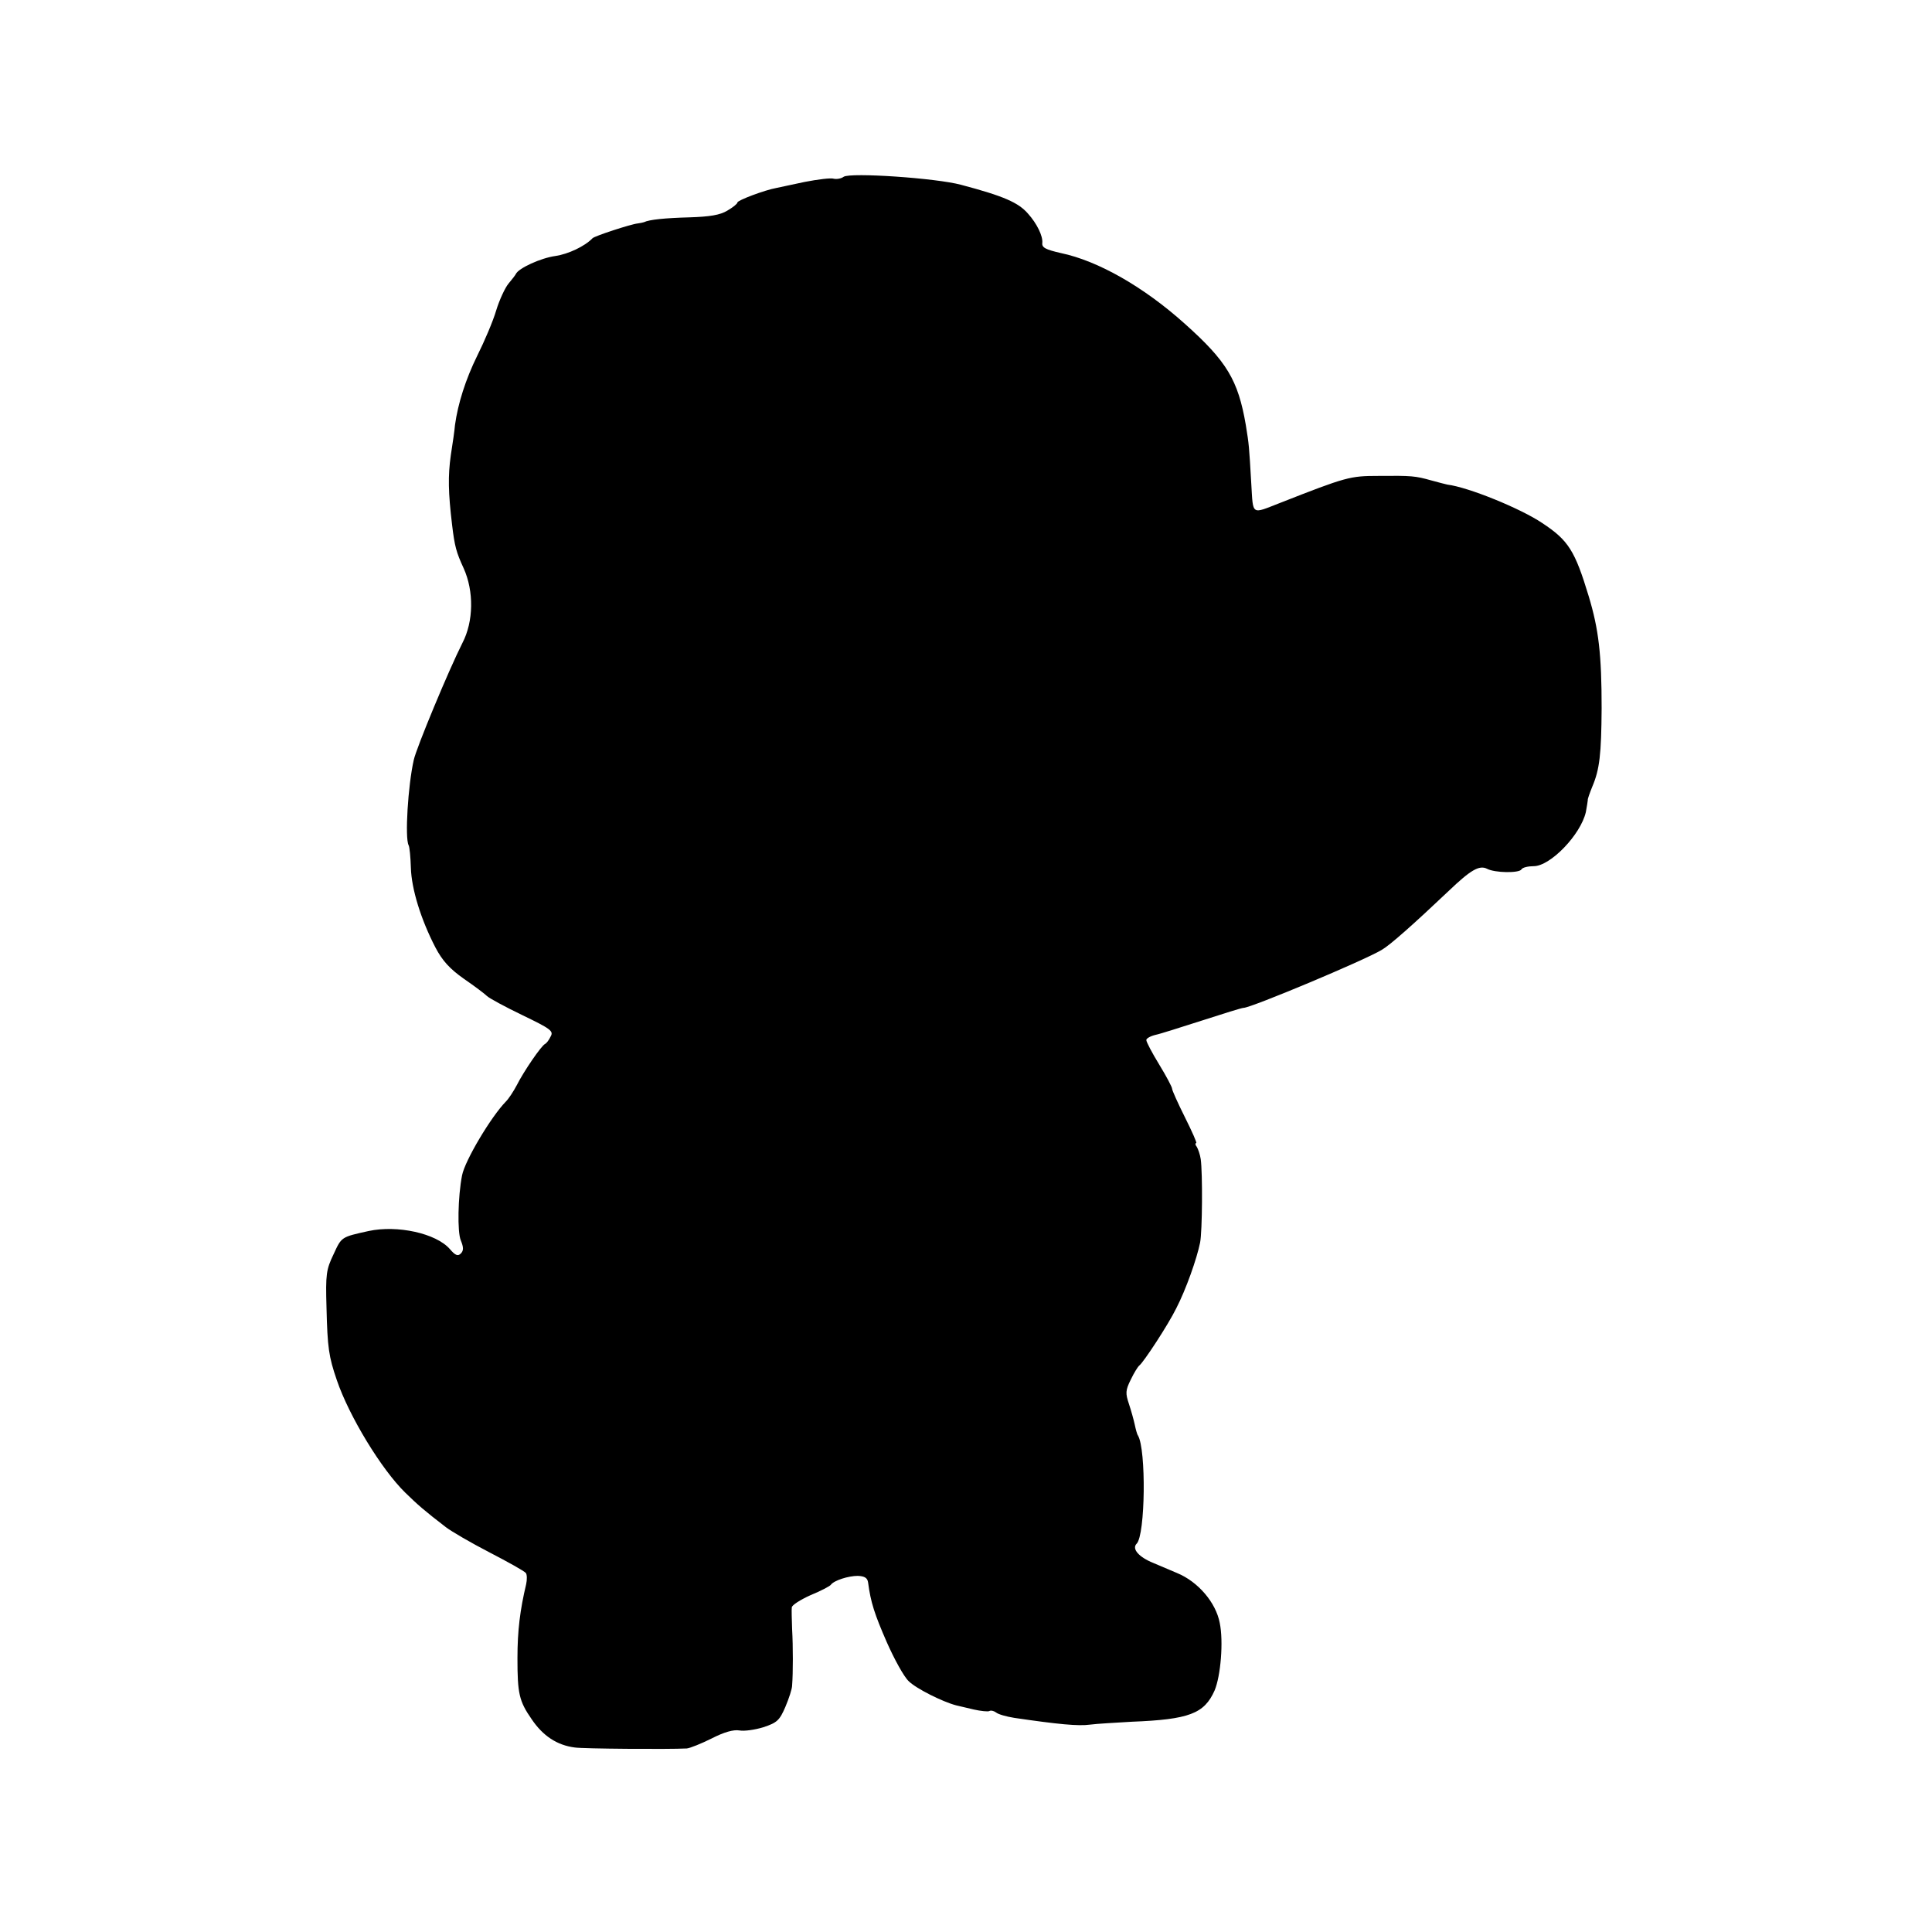
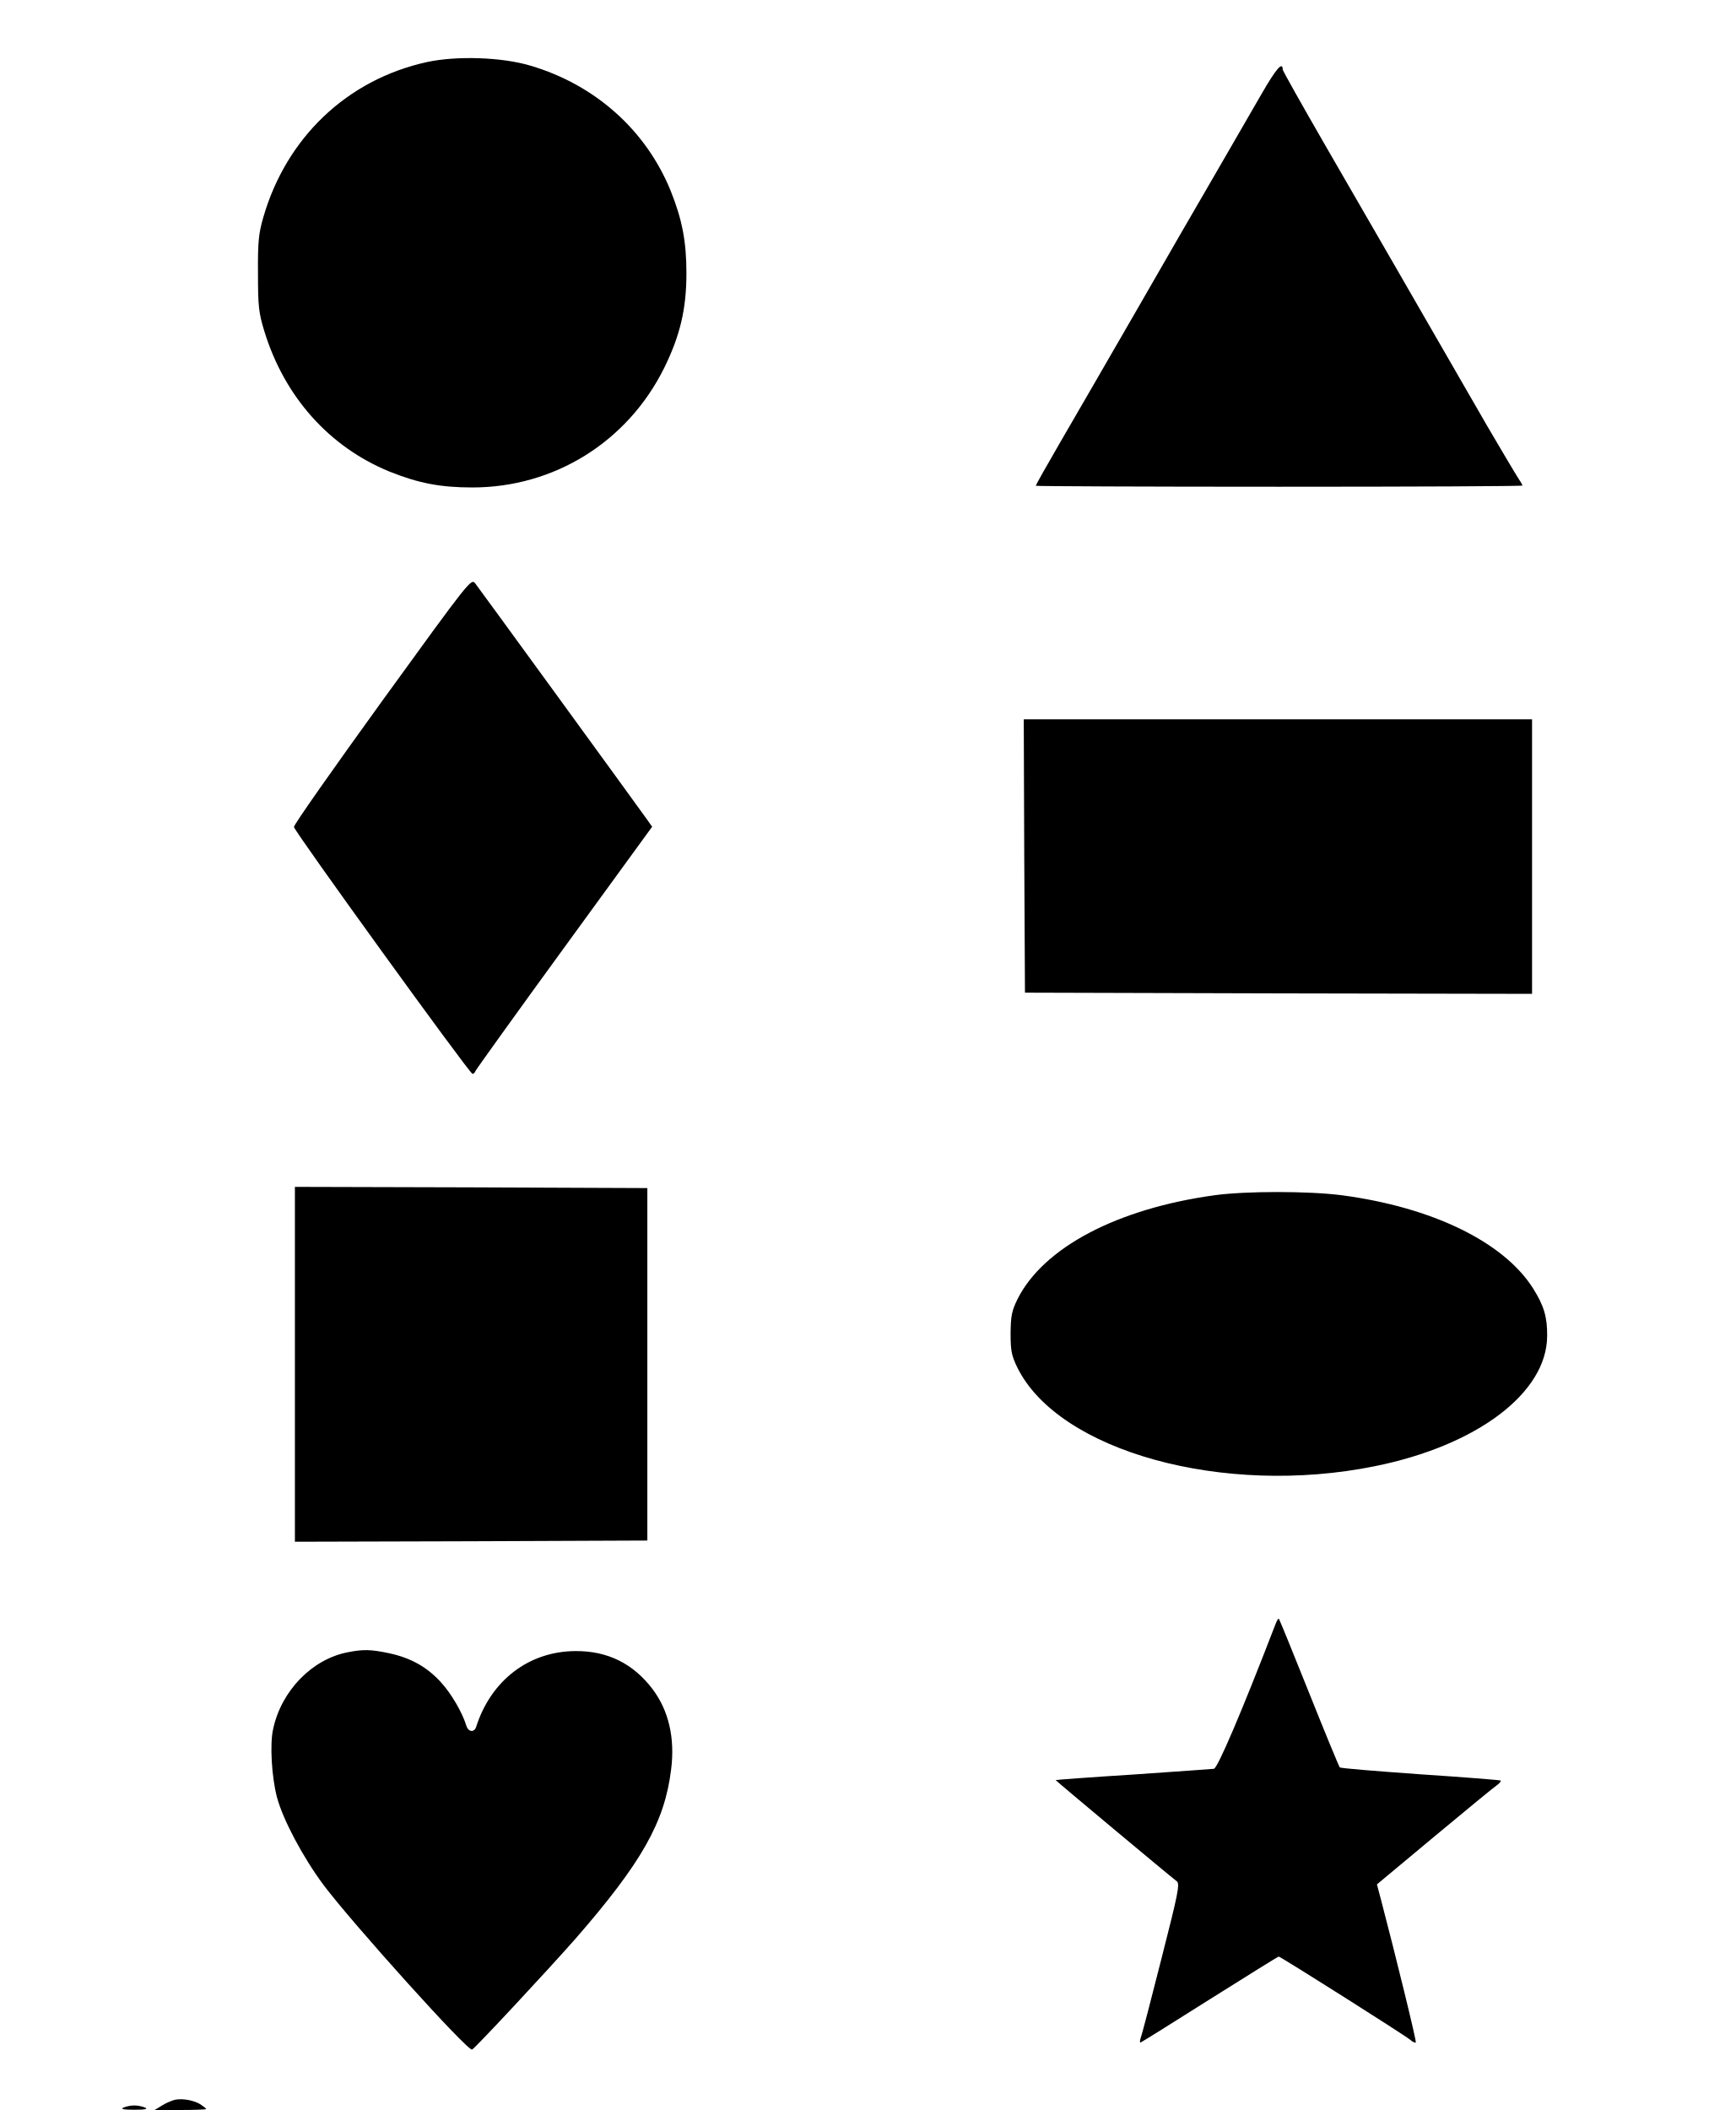
- <svg xmlns="http://www.w3.org/2000/svg" version="1.0" width="600pt" height="600pt" viewBox="0 0 600 600" preserveAspectRatio="xMidYMid meet">
-   <g transform="translate(0,600) scale(0.1,-0.1)" fill="#000000" stroke="none">
-     <path d="M2620 5451 c-8 -6 -22 -8 -31 -6 -8 3 -49 -2 -90 -10 -41 -9 -81 -17 -89 -19 -34 -6 -120 -38 -120 -45 0 -4 -14 -15 -31 -25 -23 -14 -55 -19 -118 -21 -75 -2 -125 -7 -141 -15 -3 -1 -12 -3 -20 -4 -20 -2 -134 -39 -140 -46 -24 -25 -75 -49 -115 -55 -45 -6 -115 -38 -123 -56 -2 -4 -12 -17 -23 -30 -10 -12 -28 -50 -38 -83 -10 -34 -37 -97 -59 -141 -36 -73 -60 -149 -69 -215 -1 -14 -7 -56 -13 -94 -9 -64 -8 -116 4 -216 8 -67 13 -85 36 -135 32 -71 31 -165 -4 -232 -42 -83 -143 -326 -151 -363 -18 -79 -28 -243 -16 -265 3 -5 6 -37 7 -70 2 -66 31 -160 76 -247 22 -42 45 -67 89 -98 32 -22 64 -46 71 -53 7 -7 57 -34 111 -60 87 -42 97 -49 87 -66 -5 -11 -13 -21 -17 -23 -11 -4 -67 -86 -88 -128 -10 -19 -25 -42 -34 -51 -46 -47 -127 -183 -136 -229 -13 -66 -15 -176 -4 -202 9 -22 9 -32 0 -41 -9 -9 -17 -6 -34 14 -43 49 -163 75 -252 56 -86 -19 -84 -18 -109 -72 -23 -48 -25 -62 -22 -166 3 -125 7 -152 32 -225 38 -112 139 -278 213 -350 38 -37 57 -54 126 -107 17 -13 77 -48 135 -78 58 -30 108 -58 113 -64 4 -5 4 -21 1 -35 -19 -80 -27 -144 -27 -230 0 -109 5 -133 44 -189 35 -52 79 -81 134 -88 25 -4 290 -6 348 -3 10 1 45 15 77 31 39 20 68 28 86 25 15 -3 49 2 75 10 42 14 50 21 68 63 11 26 21 56 21 67 3 39 3 121 0 174 -1 30 -2 61 -1 68 0 7 27 24 58 38 32 13 60 28 63 32 10 14 55 28 84 28 21 -1 30 -6 32 -21 8 -61 20 -98 58 -185 23 -52 53 -107 68 -121 23 -23 105 -64 147 -75 9 -2 34 -8 55 -13 22 -5 44 -7 48 -5 5 3 14 1 21 -4 7 -6 32 -13 57 -17 136 -20 199 -26 235 -21 22 3 81 6 130 9 178 7 225 25 257 97 19 45 28 152 16 210 -12 63 -67 128 -133 155 -16 7 -49 21 -73 31 -45 18 -68 44 -52 60 27 27 30 293 4 336 -3 4 -7 20 -10 34 -3 14 -11 43 -18 64 -11 33 -11 42 6 76 10 21 22 40 26 43 14 11 90 127 115 178 30 58 64 154 74 204 7 35 8 215 2 259 -2 14 -8 31 -12 38 -5 6 -6 12 -2 12 3 0 -13 36 -35 80 -22 44 -40 84 -40 89 0 5 -18 39 -40 75 -22 36 -40 70 -40 76 0 5 12 12 28 16 15 3 80 24 146 45 65 21 122 39 128 39 23 0 374 147 429 180 26 15 97 78 209 184 67 64 94 80 118 68 24 -13 100 -14 107 -2 3 6 21 10 38 10 52 0 146 98 162 168 3 17 6 34 6 37 -1 3 6 22 14 42 23 54 28 101 29 243 0 168 -9 245 -40 348 -43 142 -63 174 -145 228 -67 45 -229 111 -294 119 -5 1 -28 7 -50 13 -50 14 -60 15 -165 14 -87 0 -99 -3 -305 -84 -90 -35 -83 -40 -89 59 -7 121 -7 121 -17 183 -24 140 -59 198 -190 315 -127 114 -269 195 -384 219 -48 11 -60 17 -58 32 2 21 -17 60 -44 90 -30 35 -76 55 -208 90 -77 21 -344 39 -365 25z" />
-     <path d="M2557 5207 c-41 -10 -61 -26 -137 -105 -50 -50 -90 -94 -90 -97 0 -3 11 -5 24 -5 48 0 182 -33 229 -56 33 -16 66 -24 101 -24 29 0 78 -5 110 -11 45 -8 61 -8 75 3 10 7 38 28 63 47 56 41 93 113 93 182 0 53 -2 57 -36 66 -49 12 -383 12 -432 0z" />
-     <path d="M2400 5173 c-42 -28 -170 -142 -170 -150 0 -24 38 1 114 76 47 46 86 85 86 87 0 7 -5 5 -30 -13z" />
-     <path d="M2120 5105 c-36 -8 -72 -12 -81 -9 -8 2 -36 -10 -62 -27 l-47 -31 0 -69 c0 -38 3 -69 6 -69 3 0 20 11 37 24 18 13 55 35 84 50 31 15 57 37 65 53 7 15 29 38 48 51 65 43 56 48 -50 27z" />
-     <path d="M1755 5005 c-22 -21 -33 -45 -21 -45 7 0 66 58 66 64 0 14 -22 4 -45 -19z" />
-     <path d="M2169 5018 c-1 -7 -1 -16 0 -20 0 -5 -3 -8 -9 -8 -5 0 -10 -3 -10 -7 0 -5 21 -8 47 -9 36 -1 42 1 24 7 -12 5 -20 13 -16 19 4 6 -1 7 -11 3 -11 -4 -15 -3 -10 5 3 6 2 13 -4 17 -5 3 -11 0 -11 -7z" />
-     <path d="M3027 5001 c-4 -17 7 -21 33 -11 3 1 10 2 15 1 6 -1 1 6 -9 14 -26 20 -33 19 -39 -4z" />
-     <path d="M1813 4928 c-69 -72 -129 -167 -153 -240 -6 -21 -16 -38 -21 -38 -12 0 -12 -267 1 -275 6 -3 10 -3 10 2 0 46 27 143 61 222 43 103 67 140 134 211 41 43 43 49 48 118 2 39 1 72 -3 72 -3 0 -38 -33 -77 -72z" />
-     <path d="M3205 4993 c-70 -8 -75 -12 -75 -46 0 -36 -15 -101 -31 -133 -9 -17 -5 -28 15 -59 32 -47 22 -64 -24 -40 -31 16 -33 16 -51 -3 -43 -47 -148 -52 -199 -11 -14 12 -19 18 -12 14 6 -3 12 -1 12 5 0 8 7 9 18 5 33 -13 111 -22 109 -12 -1 5 8 13 21 18 17 6 21 6 16 -3 -5 -8 -2 -9 10 -5 10 4 20 7 22 7 2 0 4 4 4 10 0 16 -82 57 -145 74 -56 14 -175 27 -175 19 0 -2 18 -26 40 -54 45 -57 80 -153 63 -170 -16 -16 -28 -5 -67 54 -31 49 -119 142 -176 186 -14 10 -50 26 -80 35 -61 17 -249 46 -300 46 -59 0 -179 -73 -269 -163 -71 -70 -90 -97 -133 -187 -61 -126 -108 -327 -112 -480 -4 -115 -11 -140 -91 -345 -34 -88 -70 -185 -80 -215 -10 -30 -20 -59 -23 -65 -17 -28 16 -157 64 -259 43 -91 57 -101 250 -177 128 -51 235 -78 389 -100 44 -6 84 -14 90 -19 13 -10 206 -47 313 -60 65 -7 96 -6 145 5 34 8 110 21 167 29 133 19 297 52 330 65 24 11 24 11 -5 6 -16 -2 -79 -14 -140 -25 -233 -42 -412 -59 -527 -50 -144 12 -271 31 -283 43 -6 6 4 8 30 4 22 -3 95 -11 161 -18 150 -15 398 0 609 37 77 13 155 24 175 24 140 1 633 156 863 272 32 16 63 26 68 22 6 -3 53 37 104 90 52 53 93 96 92 96 -1 0 -49 2 -107 4 -58 2 -113 7 -122 11 -12 5 -21 -2 -32 -24 l-16 -30 64 5 c39 2 67 0 71 -6 4 -6 11 -8 16 -4 5 3 17 0 26 -7 14 -12 13 -14 -8 -19 -13 -4 -60 0 -104 6 -79 13 -80 13 -105 -11 -43 -41 -81 -32 -110 26 -11 21 -17 44 -14 52 3 8 1 18 -4 21 -10 6 -345 8 -392 2 -21 -2 -24 -7 -22 -32 5 -36 11 -43 21 -25 12 18 69 24 235 25 95 1 140 -3 143 -10 3 -8 -31 -14 -104 -18 -59 -4 -152 -9 -205 -13 l-98 -6 -19 -33 c-25 -41 -54 -44 -90 -10 l-26 25 -110 -19 c-60 -10 -152 -32 -203 -49 -52 -17 -102 -31 -113 -31 -12 0 -26 -14 -38 -39 -27 -53 -57 -59 -97 -20 l-32 31 -107 -21 c-127 -25 -267 -27 -350 -6 -33 9 -61 18 -64 20 -12 13 9 12 59 -1 78 -20 274 -18 380 5 50 11 79 21 70 25 -9 4 -36 -1 -60 -9 -92 -33 -299 -27 -437 11 -14 4 -23 2 -23 -5 0 -19 -59 -71 -80 -71 -29 0 -50 39 -50 95 0 43 -4 53 -29 75 -17 13 -27 28 -24 33 3 6 1 7 -4 4 -16 -10 -39 22 -62 84 -12 30 -27 64 -35 74 -12 17 -14 16 -36 -13 -25 -34 -57 -42 -66 -18 -7 19 10 50 58 102 44 48 56 51 137 33 67 -14 96 -38 88 -71 -8 -32 -40 -41 -83 -23 -18 7 -35 11 -38 8 -10 -10 146 -168 195 -196 70 -41 188 -60 329 -54 97 4 150 14 330 61 118 31 260 69 315 86 152 45 338 81 455 87 58 3 200 0 315 -7 474 -26 482 -26 560 5 96 38 171 89 180 122 9 39 4 272 -9 345 -16 93 -47 118 -256 205 -57 23 -113 43 -123 43 -25 0 -209 -62 -273 -91 -114 -53 -200 -126 -274 -231 -37 -54 -75 -84 -85 -68 -4 7 -33 8 -78 4 -52 -5 -90 -2 -136 10 -35 9 -78 14 -95 11 -27 -5 -35 0 -66 40 -19 25 -41 44 -49 42 -8 -1 -16 4 -19 12 -3 9 0 11 8 6 10 -6 11 -4 5 11 -50 117 -54 159 -23 241 30 81 74 123 127 123 108 0 191 -95 191 -218 0 -67 -21 -145 -46 -173 -16 -18 -16 -19 13 -19 45 0 65 50 71 176 4 95 3 101 -16 106 -15 4 -23 17 -27 44 -46 272 -118 312 -248 139 -37 -49 -67 -101 -76 -133 -20 -65 -35 -71 -39 -15 -2 33 2 46 17 60 12 10 21 24 21 33 0 31 59 136 96 172 118 112 231 60 279 -130 9 -35 18 -118 21 -185 7 -219 8 -210 -20 -232 -14 -12 -26 -24 -26 -28 0 -8 144 -10 152 -1 4 3 -5 22 -19 42 -39 58 -73 130 -73 154 0 13 3 120 6 239 l6 216 -23 28 c-67 77 -185 184 -276 251 -57 40 -106 73 -111 73 -4 -1 -20 -4 -37 -6z" />
-     <path d="M1791 4344 c0 -11 3 -14 6 -6 3 7 2 16 -1 19 -3 4 -6 -2 -5 -13z" />
-     <path d="M2275 4495 c-22 -15 -50 -36 -62 -47 -24 -22 -90 -168 -100 -220 -8 -42 -20 -58 -46 -58 -18 0 -19 -4 -13 -47 8 -64 70 -186 116 -227 80 -72 237 -102 376 -71 142 31 211 82 262 193 22 48 24 63 20 150 -6 131 -23 167 -107 236 -106 87 -164 109 -296 114 -106 4 -111 3 -150 -23z" />
-     <path d="M2373 4331 c-61 -16 -122 -84 -123 -139 0 -13 13 -37 29 -53 23 -23 38 -29 71 -29 84 0 24 -46 -78 -60 -2 0 -2 8 -1 18 4 27 -23 94 -33 79 -30 -47 28 -173 94 -203 47 -21 161 -21 214 1 27 11 48 31 69 63 28 43 30 54 30 139 0 104 -5 114 -84 156 -52 29 -136 41 -188 28z" />
-     <path d="M1862 3958 c-23 -12 -39 -49 -27 -67 11 -19 63 -12 85 11 25 27 25 44 1 58 -24 12 -29 12 -59 -2z" />
-     <path d="M1970 3905 c-18 -22 -8 -50 21 -53 29 -3 64 29 56 53 -8 19 -61 20 -77 0z" />
-     <path d="M4071 3932 c-11 -20 -9 -23 15 -32 41 -16 49 -7 22 25 l-25 29 -12 -22z" />
-     <path d="M2320 3185 c0 -7 39 -43 62 -58 28 -17 58 -14 58 7 0 15 -66 50 -97 52 -13 0 -23 0 -23 -1z" />
-     <path d="M2284 4981 c9 -14 43 -19 43 -7 0 7 -11 13 -24 14 -13 1 -22 -2 -19 -7z" />
-     <path d="M3058 4951 c-21 -11 -52 -28 -71 -40 -19 -11 -36 -18 -40 -15 -3 3 -15 0 -27 -6 -12 -6 -19 -14 -16 -17 3 -3 12 -1 20 6 11 9 24 6 62 -15 27 -15 58 -35 69 -45 21 -18 21 -18 31 19 12 45 8 63 -12 55 -9 -3 -1 9 15 28 49 53 37 64 -31 30z" />
-     <path d="M2656 4871 c-6 -9 5 -20 33 -36 9 -5 12 -4 7 3 -4 7 -1 12 8 12 24 0 19 17 -6 24 -31 8 -36 7 -42 -3z" />
-     <path d="M1656 4353 c1 -3 -1 -16 -6 -29 -5 -13 -6 -24 -1 -24 12 0 22 43 12 51 -4 4 -7 4 -5 2z" />
-     <path d="M1626 4323 c-6 -14 -5 -15 5 -6 7 7 10 15 7 18 -3 3 -9 -2 -12 -12z" />
-     <path d="M3331 4303 c-12 -14 -24 -38 -27 -52 -3 -14 -10 -41 -16 -59 -8 -27 -6 -39 15 -75 31 -53 63 -81 105 -95 31 -11 34 -10 52 21 15 25 20 50 20 112 0 109 -25 150 -102 169 -21 5 -31 1 -47 -21z" />
-     <path d="M3768 4063 c-10 -2 -15 -10 -11 -19 7 -18 23 -18 23 0 0 8 6 17 13 19 15 7 -1 6 -25 0z" />
-     <path d="M3451 3976 c-9 -11 -6 -15 16 -19 25 -5 26 -4 10 8 -14 10 -15 14 -5 18 8 3 8 6 2 6 -6 1 -17 -5 -23 -13z" />
-     <path d="M4762 3940 c0 -14 2 -19 5 -12 2 6 2 18 0 25 -3 6 -5 1 -5 -13z" />
-     <path d="M4761 3787 c0 -48 5 -87 10 -87 9 0 5 158 -5 167 -3 4 -6 -33 -5 -80z" />
-     <path d="M4750 3666 c0 -9 -4 -16 -10 -16 -5 0 -10 -10 -9 -22 0 -15 2 -18 6 -8 3 8 12 22 20 32 10 11 11 18 4 23 -6 3 -11 -1 -11 -9z" />
-     <path d="M1998 3643 c6 -2 18 -2 25 0 6 3 1 5 -13 5 -14 0 -19 -2 -12 -5z" />
-     <path d="M1990 3616 c7 -7 14 -6 21 1 9 9 7 12 -9 10 -14 -1 -18 -5 -12 -11z" />
-     <path d="M4692 3561 c-27 -23 -31 -32 -24 -51 8 -23 10 -22 40 23 38 54 30 66 -16 28z" />
-     <path d="M3480 3516 c0 -2 7 -7 16 -10 8 -3 12 -2 9 4 -6 10 -25 14 -25 6z" />
-     <path d="M4397 3496 c-14 -11 -13 -13 5 -25 23 -14 40 -5 18 10 -13 9 -12 10 2 5 10 -3 20 -1 23 3 8 14 -30 19 -48 7z" />
-     <path d="M4000 3470 c1 -8 7 -26 14 -39 l13 -23 21 30 c30 41 28 47 -13 47 -25 0 -35 -4 -35 -15z" />
-     <path d="M2040 3463 c0 -6 8 -17 18 -24 16 -13 16 -13 2 6 -8 11 -16 22 -17 24 -2 2 -3 0 -3 -6z" />
-     <path d="M3423 3463 c-39 -5 -41 -12 -10 -41 26 -24 47 -29 47 -9 0 6 3 22 6 35 4 12 2 21 -2 20 -5 0 -24 -3 -41 -5z" />
-     <path d="M3160 3390 c-91 -27 -175 -49 -186 -50 -21 0 -39 -22 -28 -33 3 -3 22 1 42 8 149 52 279 85 341 88 31 1 40 5 36 15 -3 7 -5 16 -5 18 0 10 -45 -1 -200 -46z" />
-     <path d="M2900 3358 c-16 -7 -20 -12 -12 -15 8 -3 21 2 30 11 19 18 17 19 -18 4z" />
-     <path d="M2180 3295 c0 -52 13 -58 35 -14 13 24 14 34 4 45 -23 28 -39 16 -39 -31z" />
-     <path d="M2850 3313 c-39 -7 -42 -17 -15 -43 16 -15 29 -20 34 -14 13 13 25 64 15 63 -5 -1 -20 -4 -34 -6z" />
-     <path d="M3185 2898 c-11 -7 -35 -11 -54 -9 -23 2 -31 -1 -26 -9 4 -6 16 -10 26 -7 11 3 17 1 14 -3 -9 -14 15 -23 29 -11 7 6 17 7 21 3 5 -4 5 -2 2 5 -4 6 0 19 9 27 18 19 8 20 -21 4z" />
-     <path d="M2120 2880 c0 -16 29 -24 44 -11 18 16 73 -5 110 -41 28 -29 29 -29 43 -8 9 13 26 20 46 21 30 0 30 1 9 10 -28 11 -62 18 -122 25 -110 14 -130 14 -130 4z" />
-     <path d="M3070 2860 c0 -5 7 -10 15 -10 8 0 15 5 15 10 0 6 -7 10 -15 10 -8 0 -15 -4 -15 -10z" />
-     <path d="M2171 2820 c-13 -11 -29 -20 -36 -20 -30 0 -224 -173 -278 -249 l-34 -47 70 -60 c39 -32 90 -76 114 -98 l43 -38 42 34 c24 19 53 40 65 46 14 8 29 35 44 79 18 56 21 79 15 151 -3 47 -9 95 -12 108 -12 47 23 25 47 -28 41 -94 26 -289 -28 -350 -11 -13 -12 -24 -4 -55 16 -58 53 -324 47 -331 -3 -3 1 -13 10 -23 9 -10 18 -44 21 -78 l6 -60 71 -25 c60 -21 257 -59 360 -68 16 -2 32 -9 34 -17 11 -33 -363 13 -453 56 -28 13 -37 14 -50 3 -31 -25 -35 -23 195 -101 101 -34 126 -39 208 -39 146 0 278 18 359 50 94 36 163 77 163 96 0 9 -3 14 -7 12 -5 -2 -37 -18 -73 -37 -48 -25 -79 -34 -117 -35 -60 -1 -71 15 -18 26 20 5 76 26 124 49 l88 41 11 116 c18 177 30 456 22 467 -4 6 -11 28 -14 50 -4 22 -26 95 -48 163 -33 97 -39 125 -29 135 10 9 16 7 31 -13 64 -85 136 -278 126 -335 -9 -45 3 -115 20 -115 21 0 91 90 134 171 l39 76 -122 119 c-81 78 -143 130 -184 152 -72 38 -73 38 -73 12 0 -34 -38 -98 -62 -106 -13 -4 -37 -19 -55 -34 -60 -53 -135 -74 -263 -74 -110 0 -120 1 -215 38 -145 56 -171 71 -244 142 -36 35 -65 64 -66 64 0 -1 -11 -10 -24 -20z" />
-     <path d="M1986 2595 c4 -8 11 -15 16 -15 6 0 5 6 -2 15 -7 8 -14 15 -16 15 -2 0 -1 -7 2 -15z" />
-     <path d="M3340 2445 c0 -5 5 -17 10 -25 5 -8 10 -10 10 -5 0 6 -5 17 -10 25 -5 8 -10 11 -10 5z" />
-     <path d="M2960 2482 c0 -6 -15 -10 -32 -10 -39 1 -117 -19 -134 -33 -7 -6 -18 -9 -26 -8 -26 3 -39 -1 -33 -11 3 -5 2 -10 -3 -10 -6 0 -6 -15 0 -40 8 -32 13 -38 24 -29 7 6 10 17 7 25 -3 8 3 16 13 20 43 13 99 39 105 48 4 5 14 6 23 3 8 -3 18 -2 21 3 3 4 -1 11 -7 13 -7 3 -1 6 14 6 27 1 46 17 34 28 -3 4 -6 1 -6 -5z" />
-     <path d="M2736 2278 c4 -13 9 -94 11 -181 4 -140 6 -158 20 -155 23 4 32 44 34 152 1 83 3 92 23 97 20 6 20 7 -4 17 -14 6 -20 11 -15 12 6 0 27 4 47 9 22 5 36 5 32 0 -3 -5 -17 -10 -32 -10 -27 -1 -27 -1 3 -8 17 -4 33 -3 36 2 4 5 17 6 30 2 19 -5 21 -4 9 4 -12 9 -11 11 8 11 23 0 31 25 10 33 -7 3 3 4 22 1 31 -4 32 -3 12 6 -15 6 -36 7 -55 1 -32 -8 -32 -9 -8 -18 20 -8 15 -9 -28 -9 -28 1 -51 4 -51 7 0 3 -11 4 -25 1 -15 -2 -25 0 -25 7 0 7 4 9 10 6 5 -3 7 0 4 8 -5 14 -34 27 -63 27 -10 0 -11 -6 -5 -22z" />
-     <path d="M2478 2828 c5 -5 16 -8 23 -6 8 3 3 7 -10 11 -17 4 -21 3 -13 -5z" />
-     <path d="M2537 2816 c-16 -13 -16 -14 10 -21 15 -5 33 -7 38 -5 6 1 15 3 22 3 8 0 8 5 0 19 -14 21 -45 23 -70 4z" />
-     <path d="M3019 2826 c-2 -3 -79 -12 -169 -21 -91 -9 -173 -21 -182 -26 -10 -5 -25 -9 -33 -9 -31 0 -13 -16 45 -40 33 -14 60 -29 60 -34 0 -17 -81 3 -167 42 -48 22 -113 45 -143 51 -30 5 -63 13 -72 16 -10 4 -18 3 -18 -2 0 -23 166 -95 284 -123 118 -29 242 -10 350 54 38 22 76 67 76 91 0 6 -25 7 -31 1z" />
-     <path d="M1747 2413 c-14 -21 -38 -64 -52 -95 -15 -32 -31 -58 -36 -58 -17 0 -9 -50 15 -98 35 -69 100 -149 194 -237 45 -42 82 -81 82 -86 0 -15 31 -44 80 -74 43 -27 44 -28 20 -37 -37 -14 -10 -32 35 -24 38 7 66 32 116 100 38 51 36 70 -8 101 -79 53 -131 115 -177 209 -26 52 -46 100 -47 107 0 8 -32 34 -71 59 -70 45 -137 115 -123 128 4 4 10 1 12 -5 3 -7 13 -13 24 -13 10 0 19 -4 19 -8 0 -5 9 -19 20 -32 11 -13 20 -20 20 -16 0 4 12 -5 28 -19 15 -14 34 -32 43 -40 20 -19 25 -19 32 -1 4 9 -19 32 -63 66 -38 28 -83 64 -99 80 -16 17 -31 30 -34 30 -2 0 -16 -17 -30 -37z" />
-     <path d="M3470 2376 c-6 -18 -31 -61 -56 -95 -43 -57 -49 -61 -85 -61 -35 0 -39 -3 -39 -25 0 -14 2 -25 4 -25 2 0 23 11 47 25 50 28 113 84 117 106 5 22 29 42 41 35 8 -5 8 -13 0 -28 -6 -11 -13 -41 -15 -67 -4 -56 -32 -133 -45 -125 -15 9 -11 32 16 90 14 30 25 57 25 60 0 3 -19 -11 -42 -31 -23 -19 -66 -47 -94 -61 -51 -25 -52 -27 -47 -60 5 -32 -11 -246 -23 -301 -3 -16 0 -23 10 -23 21 0 29 18 28 61 -2 32 5 45 38 81 77 82 175 260 195 356 5 24 3 33 -9 38 -9 3 -21 24 -26 45 -13 48 -25 49 -40 5z" />
-     <path d="M2118 2277 c-19 -23 -35 -32 -60 -33 -18 -1 -32 -6 -31 -12 1 -6 24 -40 50 -77 74 -103 83 -118 83 -142 0 -14 6 -23 16 -23 10 0 13 6 10 18 -12 37 -26 161 -26 230 0 39 -3 72 -7 71 -5 0 -20 -15 -35 -32z" />
-     <path d="M3270 2240 c0 -5 5 -10 10 -10 6 0 10 5 10 10 0 6 -4 10 -10 10 -5 0 -10 -4 -10 -10z" />
-     <path d="M2196 1963 c-6 -14 -5 -15 5 -6 7 7 10 15 7 18 -3 3 -9 -2 -12 -12z" />
-     <path d="M1226 1943 c16 -75 48 -181 61 -206 45 -89 129 -200 183 -244 107 -86 119 -94 218 -145 83 -42 103 -49 137 -44 48 7 115 37 115 51 0 6 13 25 30 43 16 18 34 49 39 70 6 21 26 64 46 96 19 33 33 61 31 63 -2 3 -16 -3 -30 -12 -66 -44 -238 -58 -367 -31 -76 16 -172 62 -242 115 -48 35 -174 191 -198 244 -16 35 -31 35 -23 0z" />
-     <path d="M1446 1619 c3 -5 12 -9 20 -9 8 0 14 -4 14 -10 0 -5 5 -10 11 -10 8 0 8 4 0 14 -13 16 -54 29 -45 15z" />
-     <path d="M1510 1579 c0 -5 11 -9 25 -9 14 0 25 2 25 4 0 2 -11 6 -25 8 -14 3 -25 1 -25 -3z" />
-     <path d="M3226 1818 c-5 -10 -5 -26 0 -35 4 -10 6 -23 5 -29 -1 -7 5 -14 14 -18 11 -4 15 1 15 19 0 14 -4 25 -9 25 -5 0 -11 12 -13 28 -4 22 -6 24 -12 10z" />
-     <path d="M2196 1731 c-4 -7 -5 -15 -2 -18 9 -9 19 4 14 18 -4 11 -6 11 -12 0z" />
-     <path d="M3199 1684 c-13 -14 -47 -41 -74 -59 -110 -70 -228 -95 -448 -95 -129 1 -135 2 -267 45 -73 24 -136 42 -139 40 -2 -3 35 -23 82 -45 47 -22 89 -45 93 -51 3 -6 12 -8 20 -5 8 3 23 -3 34 -14 11 -11 25 -20 30 -20 6 0 10 -4 10 -10 0 -20 -45 -9 -108 26 -107 60 -160 97 -229 162 -14 13 -26 22 -27 20 -1 -2 -7 -19 -13 -38 -7 -19 -27 -73 -46 -119 -27 -62 -43 -88 -66 -102 -19 -11 -31 -27 -31 -40 0 -11 -13 -33 -30 -47 -16 -15 -30 -32 -30 -38 0 -6 -15 -31 -33 -55 -44 -59 -54 -89 -62 -188 -4 -46 -9 -90 -13 -99 -4 -12 -1 -14 12 -9 11 5 26 -2 44 -20 18 -19 27 -22 30 -13 21 62 123 83 162 33 l21 -27 15 22 c10 15 26 22 47 22 32 0 32 1 29 40 -4 44 36 142 84 205 22 29 33 35 65 35 22 0 39 5 39 11 0 8 -12 9 -37 4 -20 -3 -72 -7 -116 -7 -61 0 -83 4 -98 18 -11 9 -32 17 -49 17 -25 0 -28 3 -19 19 8 15 5 20 -15 29 -26 12 -41 35 -28 43 17 10 65 -9 80 -33 25 -39 39 -45 137 -58 159 -21 156 -22 219 50 30 35 64 85 75 111 15 34 26 47 38 44 10 -2 18 -12 18 -22 0 -26 75 -46 176 -46 l76 0 92 66 c75 53 97 65 117 60 19 -5 24 -3 18 5 -5 9 -1 10 14 7 15 -4 22 -2 22 9 0 8 9 17 20 20 11 3 20 9 20 14 0 5 7 9 16 9 8 0 13 4 10 9 -3 4 3 16 14 26 19 18 20 17 20 -4 0 -14 4 -20 11 -15 7 4 7 -1 -1 -16 -9 -16 -9 -28 -1 -44 21 -42 41 -146 41 -213 0 -76 -5 -89 -26 -68 -9 9 -14 37 -14 80 0 36 -5 75 -11 86 -6 11 -10 45 -10 75 0 52 -1 54 -22 43 -12 -7 -33 -20 -47 -29 -14 -10 -54 -30 -90 -45 -56 -24 -140 -91 -140 -112 0 -4 10 -27 22 -51 21 -44 21 -46 5 -114 l-17 -69 29 -72 c16 -40 34 -87 41 -105 13 -33 52 -61 93 -66 12 -1 29 -5 37 -8 75 -30 78 -29 107 15 16 23 45 50 66 60 35 18 39 18 62 3 27 -18 60 -22 50 -6 -4 6 -33 24 -65 40 l-59 30 -46 -18 c-25 -10 -66 -38 -91 -61 -41 -40 -68 -51 -48 -19 5 7 9 20 9 28 0 8 5 14 11 13 6 -1 22 9 34 22 13 14 19 25 14 25 -5 0 4 7 21 16 16 8 45 14 65 12 l35 -3 -3 40 c-3 52 -22 125 -33 125 -4 0 -15 -10 -23 -22 -9 -12 -16 -17 -16 -11 0 6 -8 13 -17 17 -10 3 -25 9 -33 12 -13 5 -13 4 0 -5 9 -6 10 -11 3 -11 -19 0 -43 12 -38 19 2 4 -6 7 -18 7 -15 -1 -21 4 -19 16 1 9 -2 19 -8 23 -5 3 -10 -1 -10 -9 0 -9 -4 -16 -10 -16 -5 0 -8 15 -6 34 1 19 -1 33 -6 30 -4 -3 -8 0 -8 7 0 6 -17 27 -37 47 -26 23 -31 33 -18 28 19 -6 19 -5 2 8 -10 8 -17 23 -15 33 4 15 13 9 51 -31 26 -26 52 -63 58 -81 15 -42 68 -72 131 -76 56 -4 69 6 98 72 21 50 21 53 5 125 -19 84 -72 255 -84 267 -4 4 -18 -5 -32 -19z" />
-     <path d="M2026 1661 c-4 -5 3 -7 14 -4 23 6 26 13 6 13 -8 0 -17 -4 -20 -9z" />
-     <path d="M2101 1661 c-8 -5 -9 -11 -3 -15 5 -3 12 1 16 9 6 17 6 18 -13 6z" />
-     <path d="M2602 1418 c-7 -7 -12 -20 -12 -29 0 -9 -7 -22 -15 -29 -9 -7 -12 -17 -8 -21 10 -10 160 24 176 40 6 6 25 11 41 11 19 0 27 3 20 10 -6 6 -24 5 -49 -1 -77 -19 -123 -16 -133 11 -6 16 -10 18 -20 8z" />
-     <path d="M2524 1304 c-18 -15 -18 -15 2 -5 12 6 25 7 29 3 5 -4 5 -1 1 6 -9 15 -8 15 -32 -4z" />
-     <path d="M1875 1261 c-3 -5 -1 -12 5 -16 5 -3 10 1 10 9 0 18 -6 21 -15 7z" />
-     <path d="M1821 944 c0 -11 3 -14 6 -6 3 7 2 16 -1 19 -3 4 -6 -2 -5 -13z" />
-     <path d="M3301 911 c-12 -16 -21 -33 -21 -39 0 -10 129 -27 137 -18 7 7 -71 86 -85 86 -6 0 -20 -13 -31 -29z" />
-     <path d="M3435 930 c-10 -17 28 -46 78 -60 26 -7 50 -10 54 -6 11 11 -29 46 -52 46 -13 0 -28 7 -35 15 -14 17 -36 20 -45 5z" />
-     <path d="M2175 900 c-10 -11 -16 -21 -14 -23 17 -13 59 -37 64 -37 3 0 5 18 5 40 0 32 -4 40 -18 40 -11 0 -27 -9 -37 -20z" />
-     <path d="M1992 885 c-7 -14 -12 -32 -12 -39 0 -12 68 -83 72 -75 2 2 14 25 27 52 23 46 23 48 6 67 -27 30 -79 27 -93 -5z" />
-     <path d="M1838 879 c-37 -14 -41 -33 -16 -76 20 -32 23 -34 32 -18 6 10 21 30 33 44 17 22 19 29 8 44 -14 19 -19 20 -57 6z" />
+ <svg xmlns="http://www.w3.org/2000/svg" version="1.0" width="724pt" height="880pt" viewBox="0 0 724 880" preserveAspectRatio="xMidYMid meet">
+   <g transform="translate(0,880) scale(0.1,-0.1)" fill="#000000" stroke="none">
+     <path d="M1780 8541 c-332 -73 -586 -315 -682 -648 -19 -66 -23 -101 -22 -233 0 -139 3 -164 27 -243 84 -272 270 -481 522 -584 120 -48 211 -66 345 -66 342 0 647 190 800 498 66 134 93 245 93 395 0 134 -18 225 -66 345 -103 252 -314 441 -584 521 -120 36 -309 42 -433 15z" />
+     <path d="M5264 8412 c-37 -64 -122 -211 -189 -327 -67 -115 -218 -376 -335 -580 -117 -203 -260 -450 -317 -548 -57 -98 -103 -180 -103 -183 0 -2 457 -4 1015 -4 558 0 1015 2 1015 5 0 3 -9 18 -19 33 -10 15 -68 113 -129 217 -295 512 -512 888 -674 1168 -98 170 -178 312 -178 317 0 35 -27 4 -86 -98z" />
+     <path d="M1595 5878 c-203 -281 -370 -518 -369 -527 0 -16 729 -1024 744 -1029 4 -2 10 3 13 11 3 7 170 240 371 516 l366 503 -19 27 c-55 77 -704 969 -719 988 -17 21 -22 15 -387 -489z" />
+     <path d="M4272 5230 l3 -570 1058 -3 1057 -2 0 573 0 572 -1060 0 -1060 0 2 -570z" />
+     <path d="M1230 3110 l0 -740 735 2 735 3 0 735 0 735 -735 3 -735 2 0 -740z" />
+     <path d="M5065 3815 c-406 -56 -713 -218 -821 -433 -24 -49 -28 -69 -29 -142 0 -74 4 -93 28 -143 172 -350 861 -540 1491 -412 427 86 718 306 719 543 1 79 -14 128 -59 199 -123 194 -421 338 -797 388 -139 18 -402 18 -532 0z" />
+     <path d="M5321 2029 c-146 -379 -243 -604 -258 -606 -10 -1 -162 -12 -338 -24 -176 -11 -321 -22 -322 -23 -2 -1 476 -400 505 -422 14 -10 6 -50 -63 -320 -43 -170 -82 -320 -87 -332 -4 -13 -5 -22 0 -20 4 1 135 83 290 181 154 97 283 177 285 177 8 0 531 -331 550 -348 9 -8 19 -13 22 -10 4 4 -84 362 -144 591 l-18 68 240 200 c132 110 250 207 261 214 11 8 18 17 15 19 -2 2 -152 14 -334 26 -181 13 -333 25 -337 29 -3 3 -61 143 -128 311 -67 168 -124 307 -126 309 -2 2 -8 -7 -13 -20z" />
+     <path d="M1450 1909 c-149 -29 -277 -161 -311 -321 -14 -63 -6 -198 16 -283 25 -94 108 -250 194 -366 121 -161 602 -695 620 -687 13 6 312 327 431 462 276 317 372 486 399 705 17 132 -10 247 -77 336 -81 107 -188 160 -322 159 -194 -1 -352 -122 -414 -316 -8 -25 -33 -22 -41 5 -17 55 -62 133 -106 181 -58 64 -127 102 -216 121 -76 16 -107 17 -173 4z" />
+     <path d="M731 43 c-13 -3 -37 -13 -55 -24 l-31 -19 108 0 c59 0 107 2 107 4 0 2 -10 10 -23 19 -27 17 -73 26 -106 20z" />
+     <path d="M515 10 c-14 -6 0 -9 45 -9 45 0 59 3 45 9 -11 5 -31 9 -45 9 -14 0 -34 -4 -45 -9z" />
  </g>
</svg>
